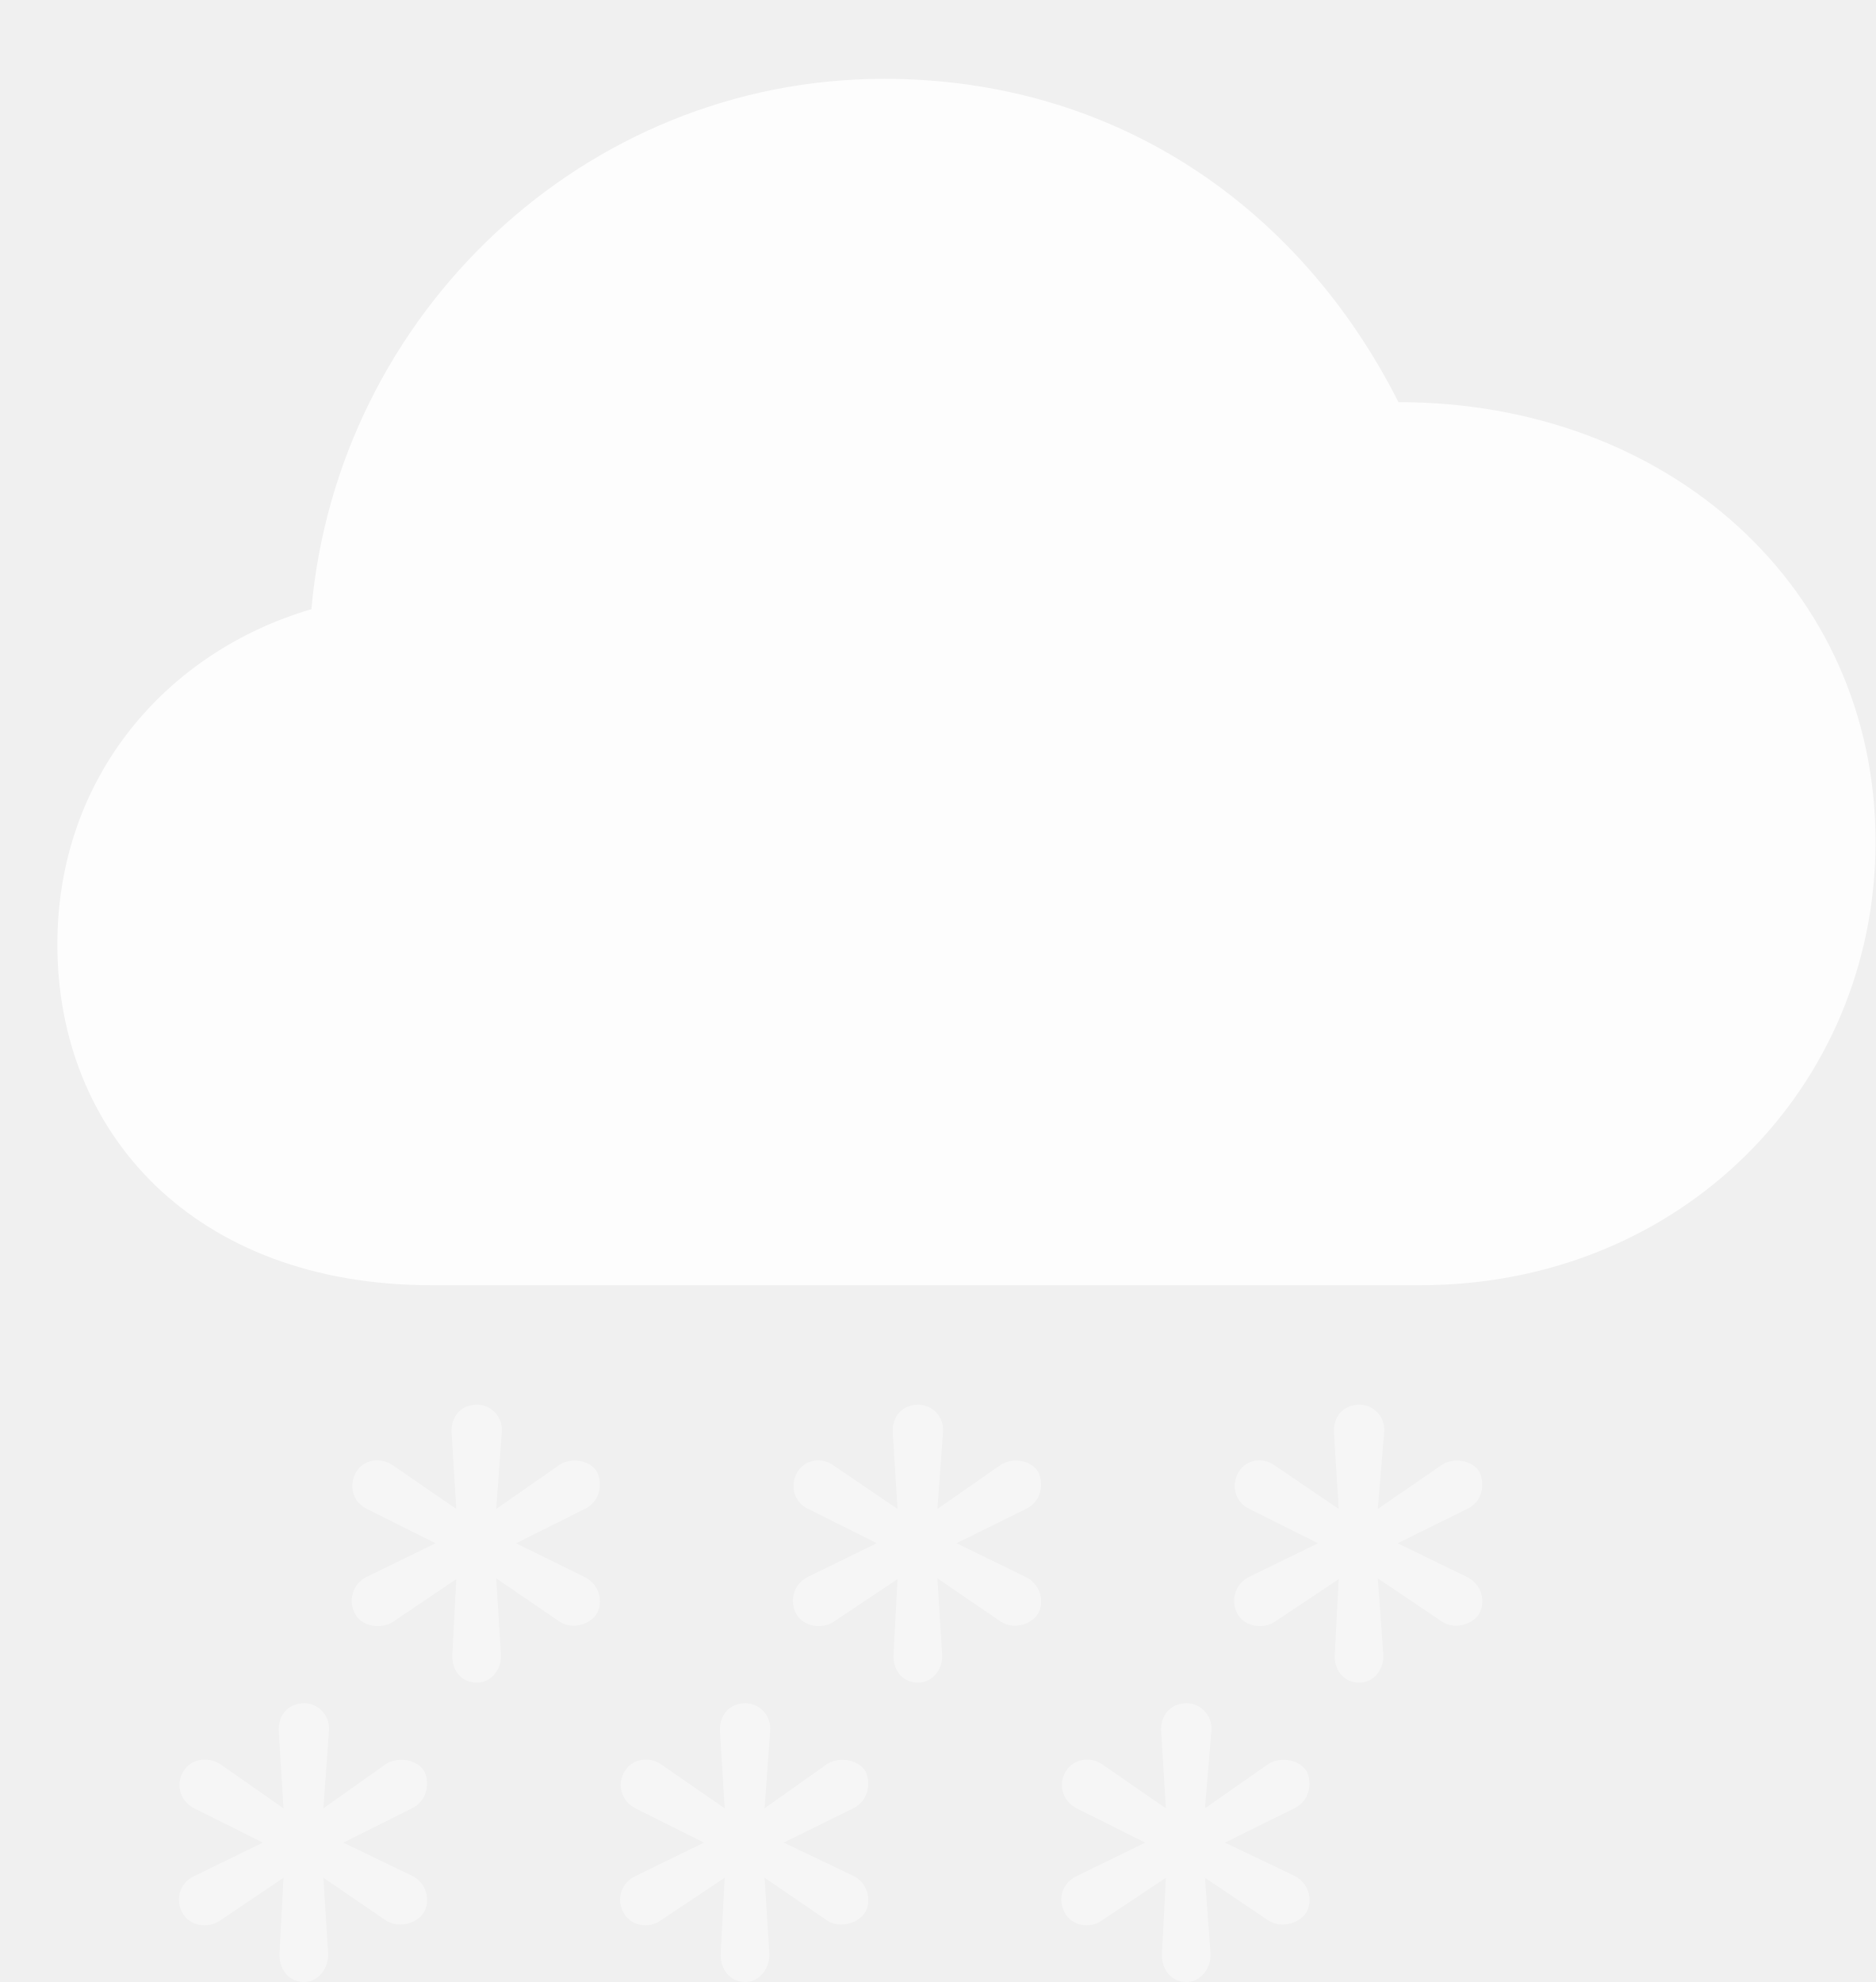
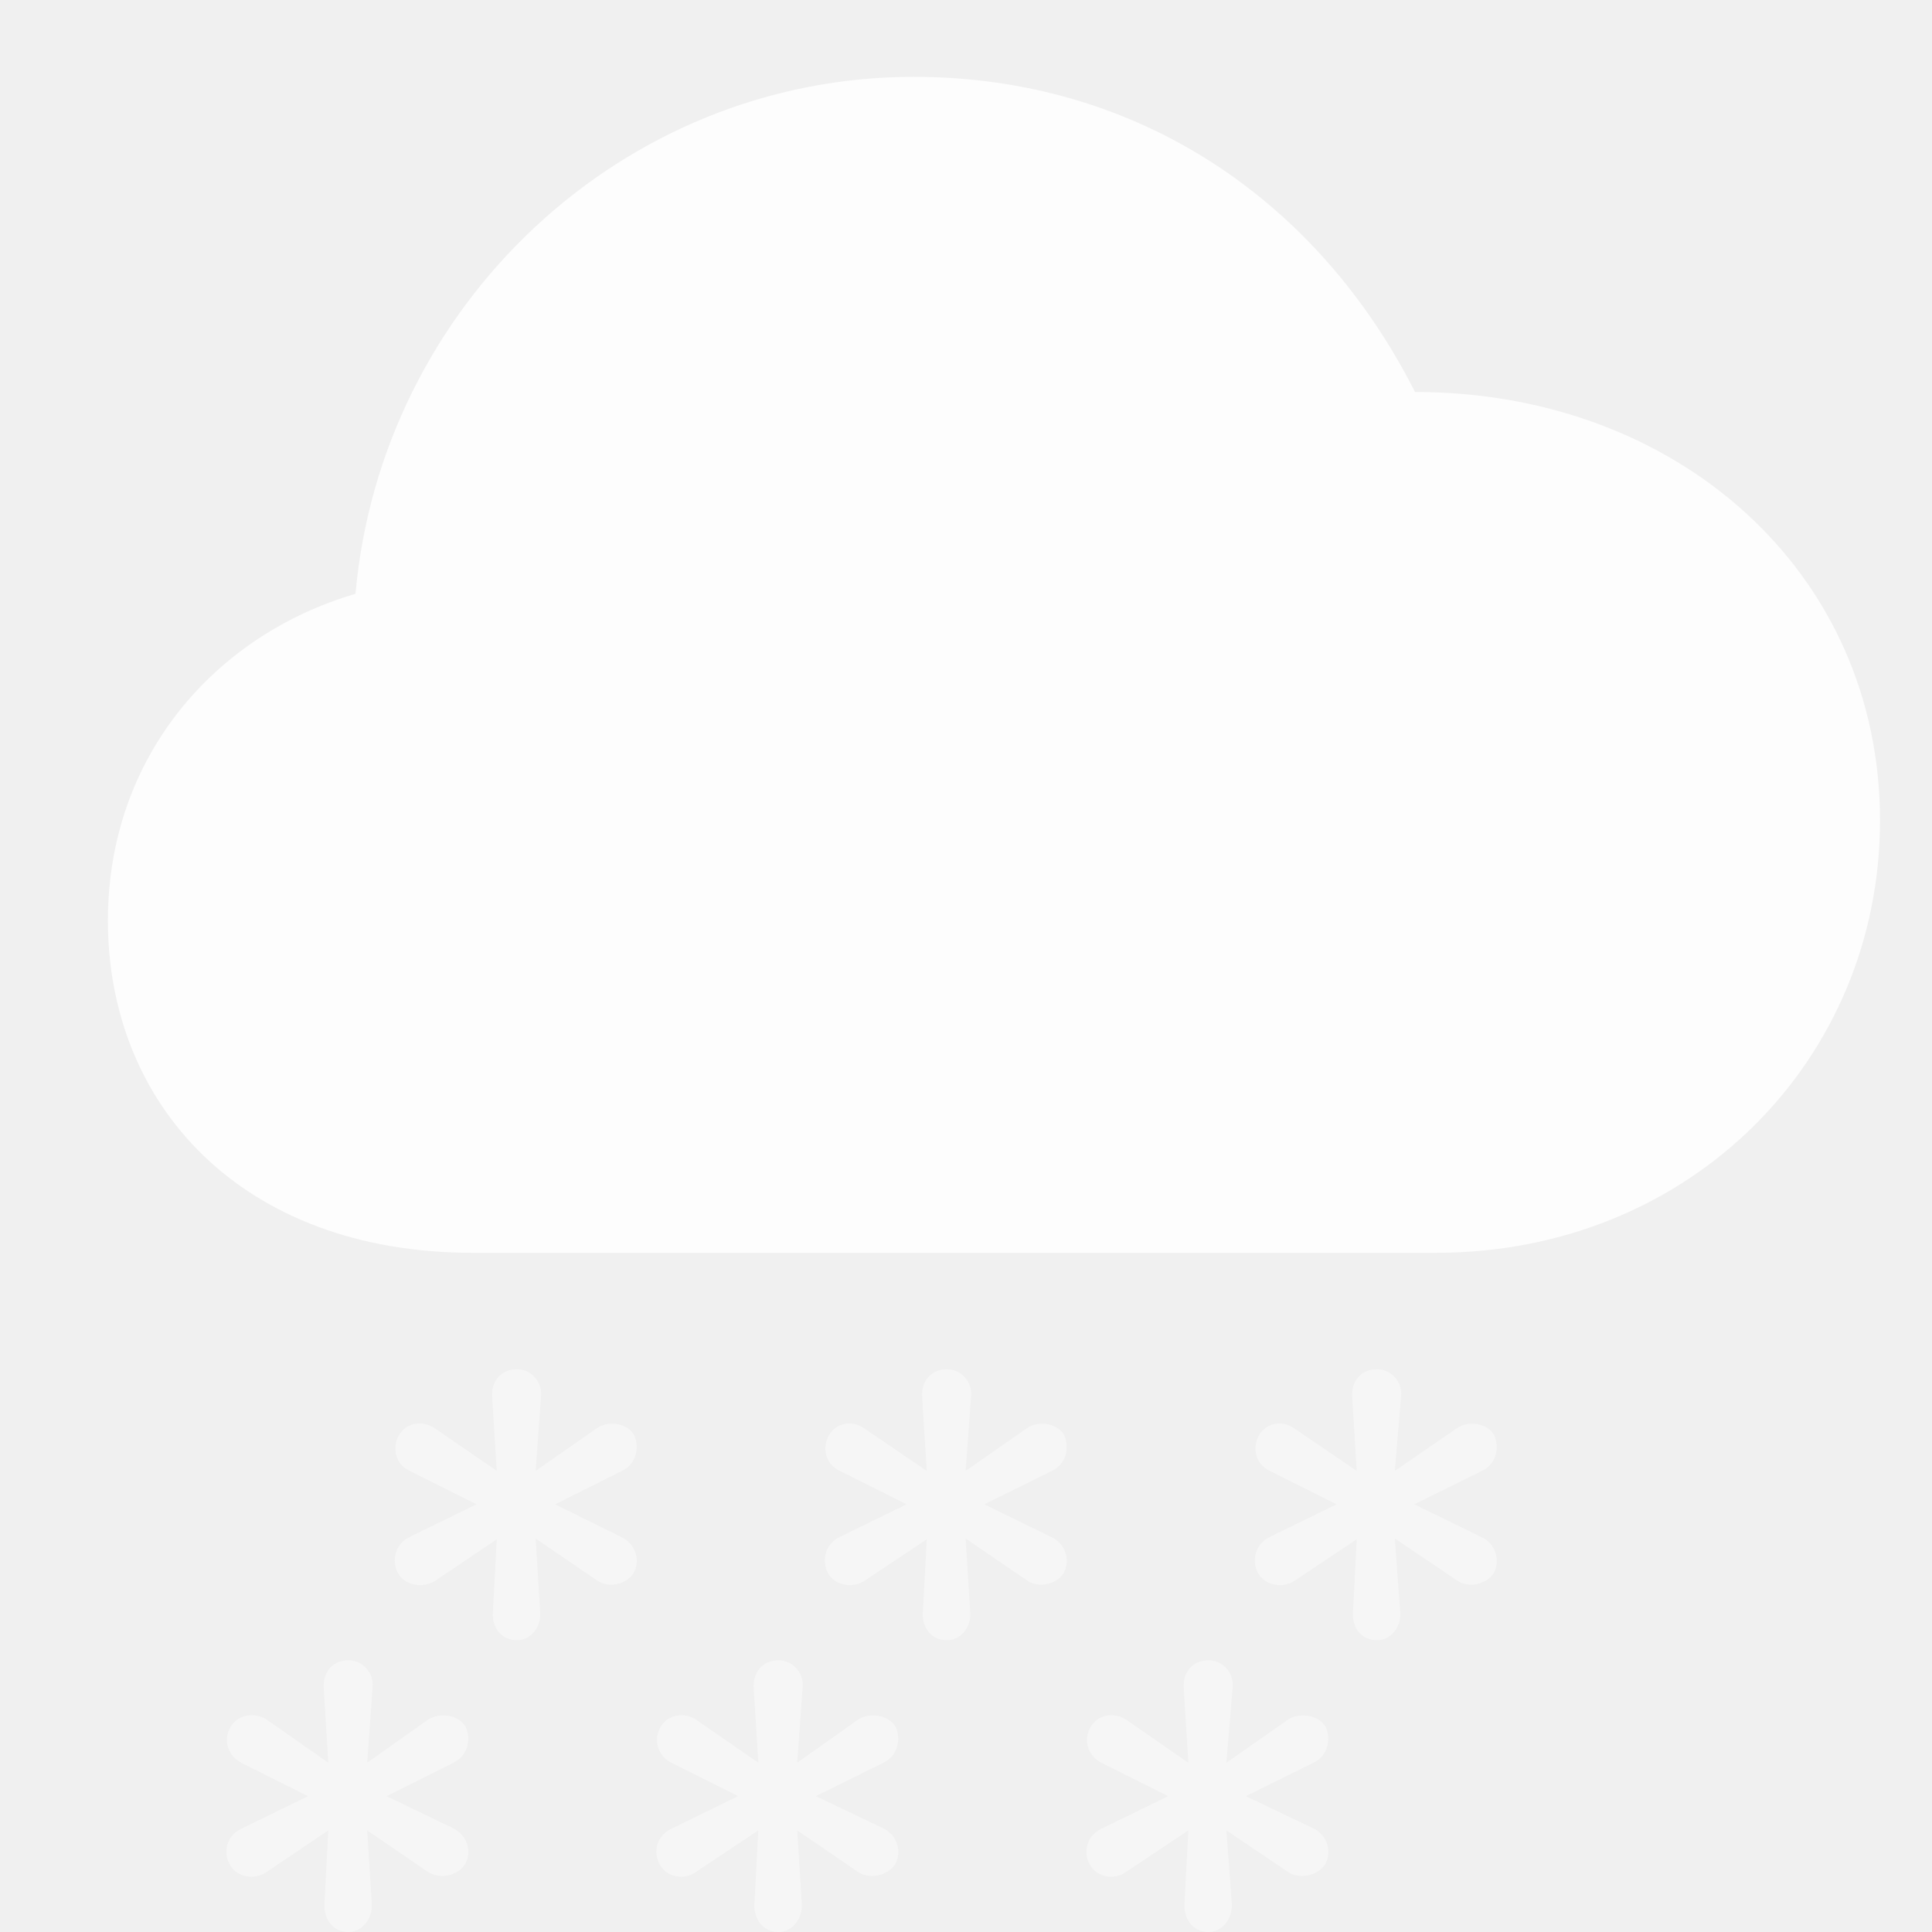
- <svg xmlns="http://www.w3.org/2000/svg" version="1.1" viewBox="0 0 27.598 29.168">
+ <svg xmlns="http://www.w3.org/2000/svg" version="1.1" viewBox="-0.785 0 29.168 29.168">
  <g>
    <rect height="29.168" opacity="0" width="27.598" x="0" y="0" />
    <path d="M17.461 29.168C17.672 29.168 17.824 28.957 17.812 28.746L17.73 27.633L18.668 28.266C18.832 28.371 19.102 28.324 19.219 28.148C19.324 27.973 19.266 27.703 19.031 27.598L18.023 27.117L19.043 26.613C19.266 26.508 19.312 26.25 19.23 26.074C19.125 25.887 18.832 25.852 18.668 25.957L17.73 26.613L17.824 25.477C17.848 25.254 17.672 25.066 17.461 25.066C17.215 25.066 17.074 25.254 17.086 25.477L17.156 26.613L16.207 25.957C16.043 25.852 15.797 25.875 15.68 26.074C15.574 26.25 15.621 26.496 15.844 26.613L16.852 27.117L15.844 27.609C15.621 27.715 15.562 27.961 15.668 28.148C15.773 28.348 16.043 28.383 16.207 28.266L17.156 27.633L17.098 28.746C17.086 28.957 17.215 29.168 17.461 29.168Z" fill="white" fill-opacity="0.425" />
    <path d="M10.969 29.168C11.18 29.168 11.332 28.957 11.32 28.746L11.25 27.633L12.176 28.266C12.34 28.371 12.609 28.324 12.727 28.148C12.832 27.973 12.773 27.703 12.539 27.598L11.531 27.117L12.551 26.613C12.773 26.508 12.82 26.25 12.738 26.074C12.633 25.887 12.34 25.852 12.176 25.957L11.25 26.613L11.332 25.477C11.355 25.254 11.18 25.066 10.969 25.066C10.723 25.066 10.582 25.254 10.594 25.477L10.664 26.613L9.715 25.957C9.551 25.852 9.305 25.875 9.188 26.074C9.082 26.25 9.129 26.496 9.352 26.613L10.359 27.117L9.352 27.609C9.129 27.715 9.07 27.961 9.176 28.148C9.281 28.348 9.551 28.383 9.715 28.266L10.664 27.633L10.605 28.746C10.594 28.957 10.723 29.168 10.969 29.168Z" fill="white" fill-opacity="0.425" />
    <path d="M4.477 29.168C4.688 29.168 4.84 28.957 4.828 28.746L4.758 27.633L5.684 28.266C5.859 28.371 6.117 28.324 6.234 28.148C6.34 27.973 6.281 27.703 6.047 27.598L5.051 27.117L6.059 26.613C6.281 26.508 6.328 26.25 6.246 26.074C6.141 25.887 5.859 25.852 5.684 25.957L4.758 26.613L4.84 25.477C4.863 25.254 4.688 25.066 4.477 25.066C4.23 25.066 4.09 25.254 4.102 25.477L4.172 26.613L3.234 25.957C3.059 25.852 2.812 25.875 2.695 26.074C2.59 26.25 2.637 26.496 2.859 26.613L3.867 27.117L2.859 27.609C2.637 27.715 2.578 27.961 2.684 28.148C2.789 28.348 3.059 28.383 3.234 28.266L4.172 27.633L4.113 28.746C4.102 28.957 4.23 29.168 4.477 29.168Z" fill="white" fill-opacity="0.425" />
    <path d="M20.004 24.762C20.215 24.762 20.367 24.562 20.355 24.352L20.273 23.227L21.211 23.859C21.375 23.977 21.645 23.93 21.762 23.754C21.867 23.578 21.809 23.309 21.574 23.203L20.566 22.711L21.586 22.207C21.809 22.102 21.855 21.855 21.773 21.668C21.668 21.48 21.375 21.445 21.211 21.562L20.273 22.207L20.367 21.082C20.391 20.859 20.215 20.672 20.004 20.672C19.758 20.672 19.617 20.859 19.629 21.082L19.699 22.207L18.75 21.562C18.586 21.445 18.34 21.469 18.223 21.668C18.117 21.855 18.164 22.102 18.387 22.207L19.395 22.711L18.387 23.203C18.164 23.309 18.105 23.566 18.211 23.754C18.316 23.941 18.586 23.977 18.75 23.871L19.699 23.238L19.641 24.352C19.629 24.562 19.758 24.762 20.004 24.762Z" fill="white" fill-opacity="0.425" />
    <path d="M13.512 24.762C13.723 24.762 13.875 24.562 13.863 24.352L13.793 23.227L14.719 23.859C14.883 23.977 15.152 23.93 15.27 23.754C15.375 23.578 15.316 23.309 15.082 23.203L14.074 22.711L15.094 22.207C15.316 22.102 15.363 21.855 15.281 21.668C15.176 21.48 14.883 21.445 14.719 21.562L13.793 22.207L13.875 21.082C13.898 20.859 13.723 20.672 13.512 20.672C13.266 20.672 13.125 20.859 13.137 21.082L13.207 22.207L12.258 21.562C12.094 21.445 11.848 21.469 11.73 21.668C11.625 21.855 11.672 22.102 11.895 22.207L12.902 22.711L11.895 23.203C11.672 23.309 11.613 23.566 11.719 23.754C11.824 23.941 12.094 23.977 12.258 23.871L13.207 23.238L13.148 24.352C13.137 24.562 13.266 24.762 13.512 24.762Z" fill="white" fill-opacity="0.425" />
    <path d="M7.02 24.762C7.23 24.762 7.383 24.562 7.371 24.352L7.301 23.227L8.227 23.859C8.391 23.977 8.66 23.93 8.777 23.754C8.883 23.578 8.824 23.309 8.59 23.203L7.594 22.711L8.602 22.207C8.824 22.102 8.871 21.855 8.789 21.668C8.684 21.48 8.391 21.445 8.227 21.562L7.301 22.207L7.383 21.082C7.406 20.859 7.23 20.672 7.02 20.672C6.773 20.672 6.633 20.859 6.645 21.082L6.715 22.207L5.777 21.562C5.602 21.445 5.355 21.469 5.238 21.668C5.133 21.855 5.18 22.102 5.402 22.207L6.41 22.711L5.402 23.203C5.18 23.309 5.121 23.566 5.227 23.754C5.332 23.941 5.602 23.977 5.777 23.871L6.715 23.238L6.656 24.352C6.645 24.562 6.773 24.762 7.02 24.762Z" fill="white" fill-opacity="0.425" />
    <path d="M6.352 18.914L20.895 18.914C24.738 18.914 27.598 15.996 27.598 12.387C27.598 8.648 24.551 5.918 20.578 5.918C19.113 3.023 16.395 1.16 13.008 1.16C8.602 1.16 4.969 4.617 4.582 8.965C2.461 9.586 0.844 11.426 0.844 13.898C0.844 16.676 2.859 18.914 6.352 18.914Z" fill="white" fill-opacity="0.85" />
  </g>
</svg>
